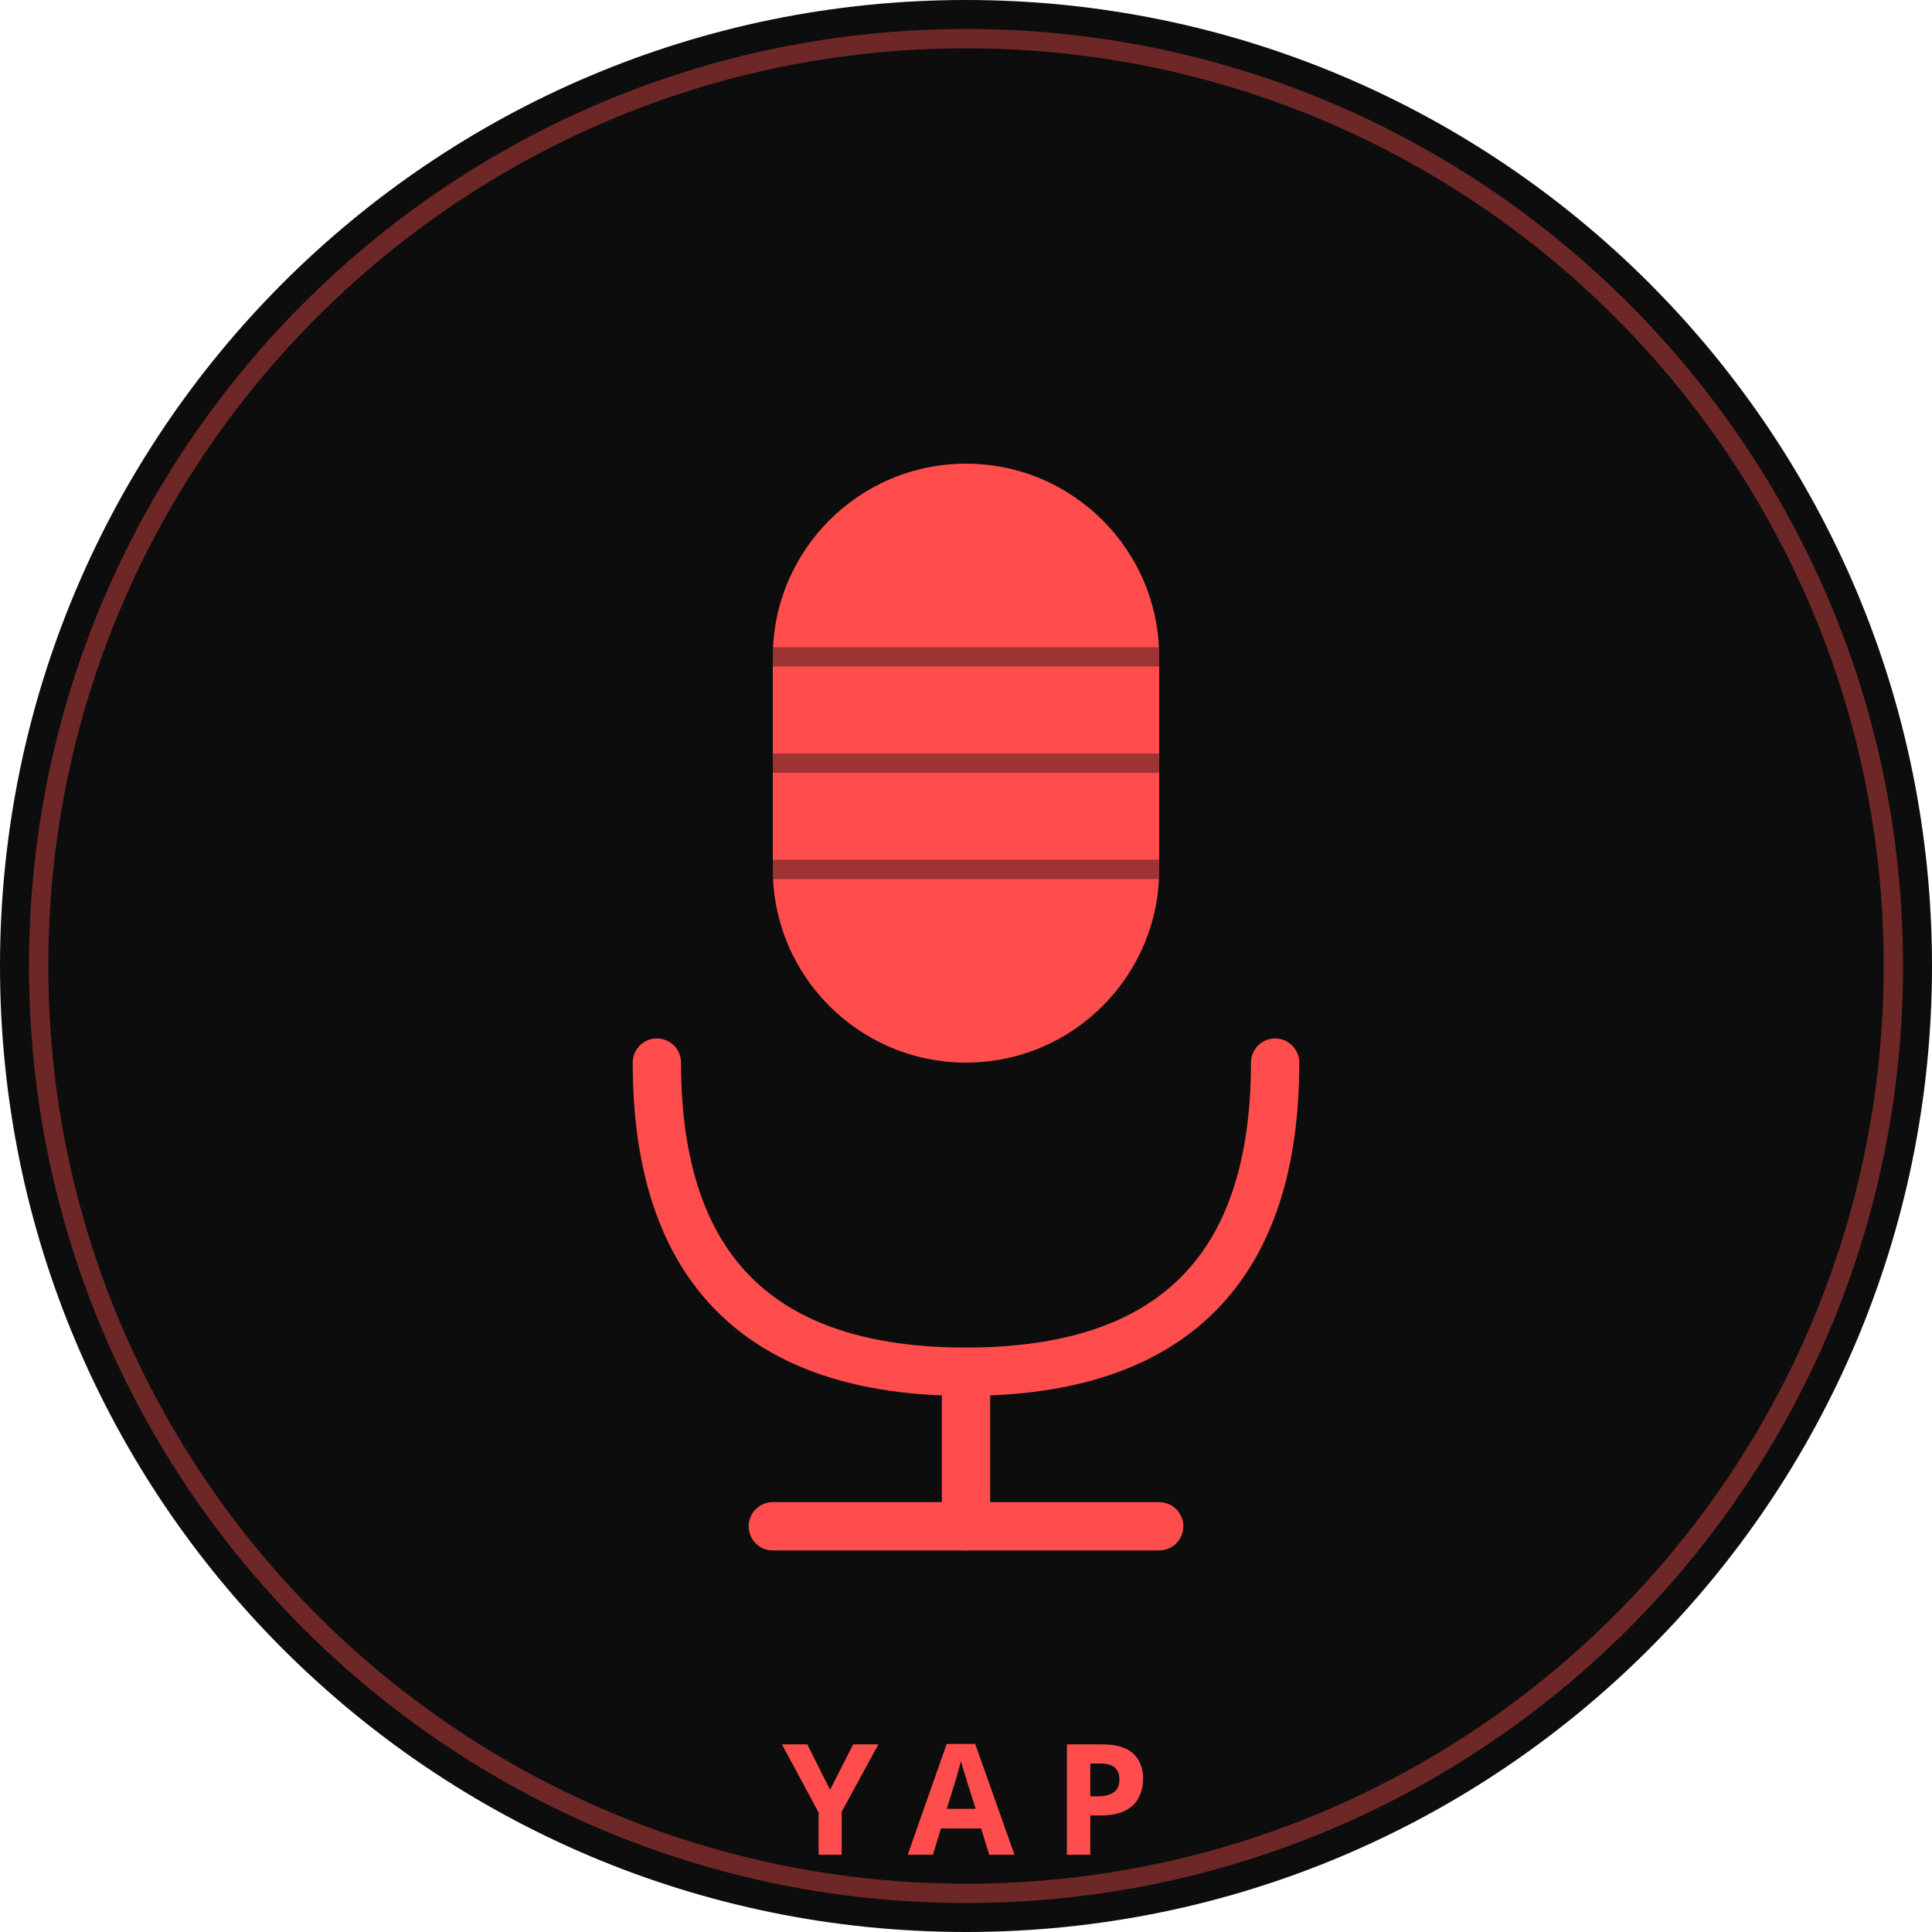
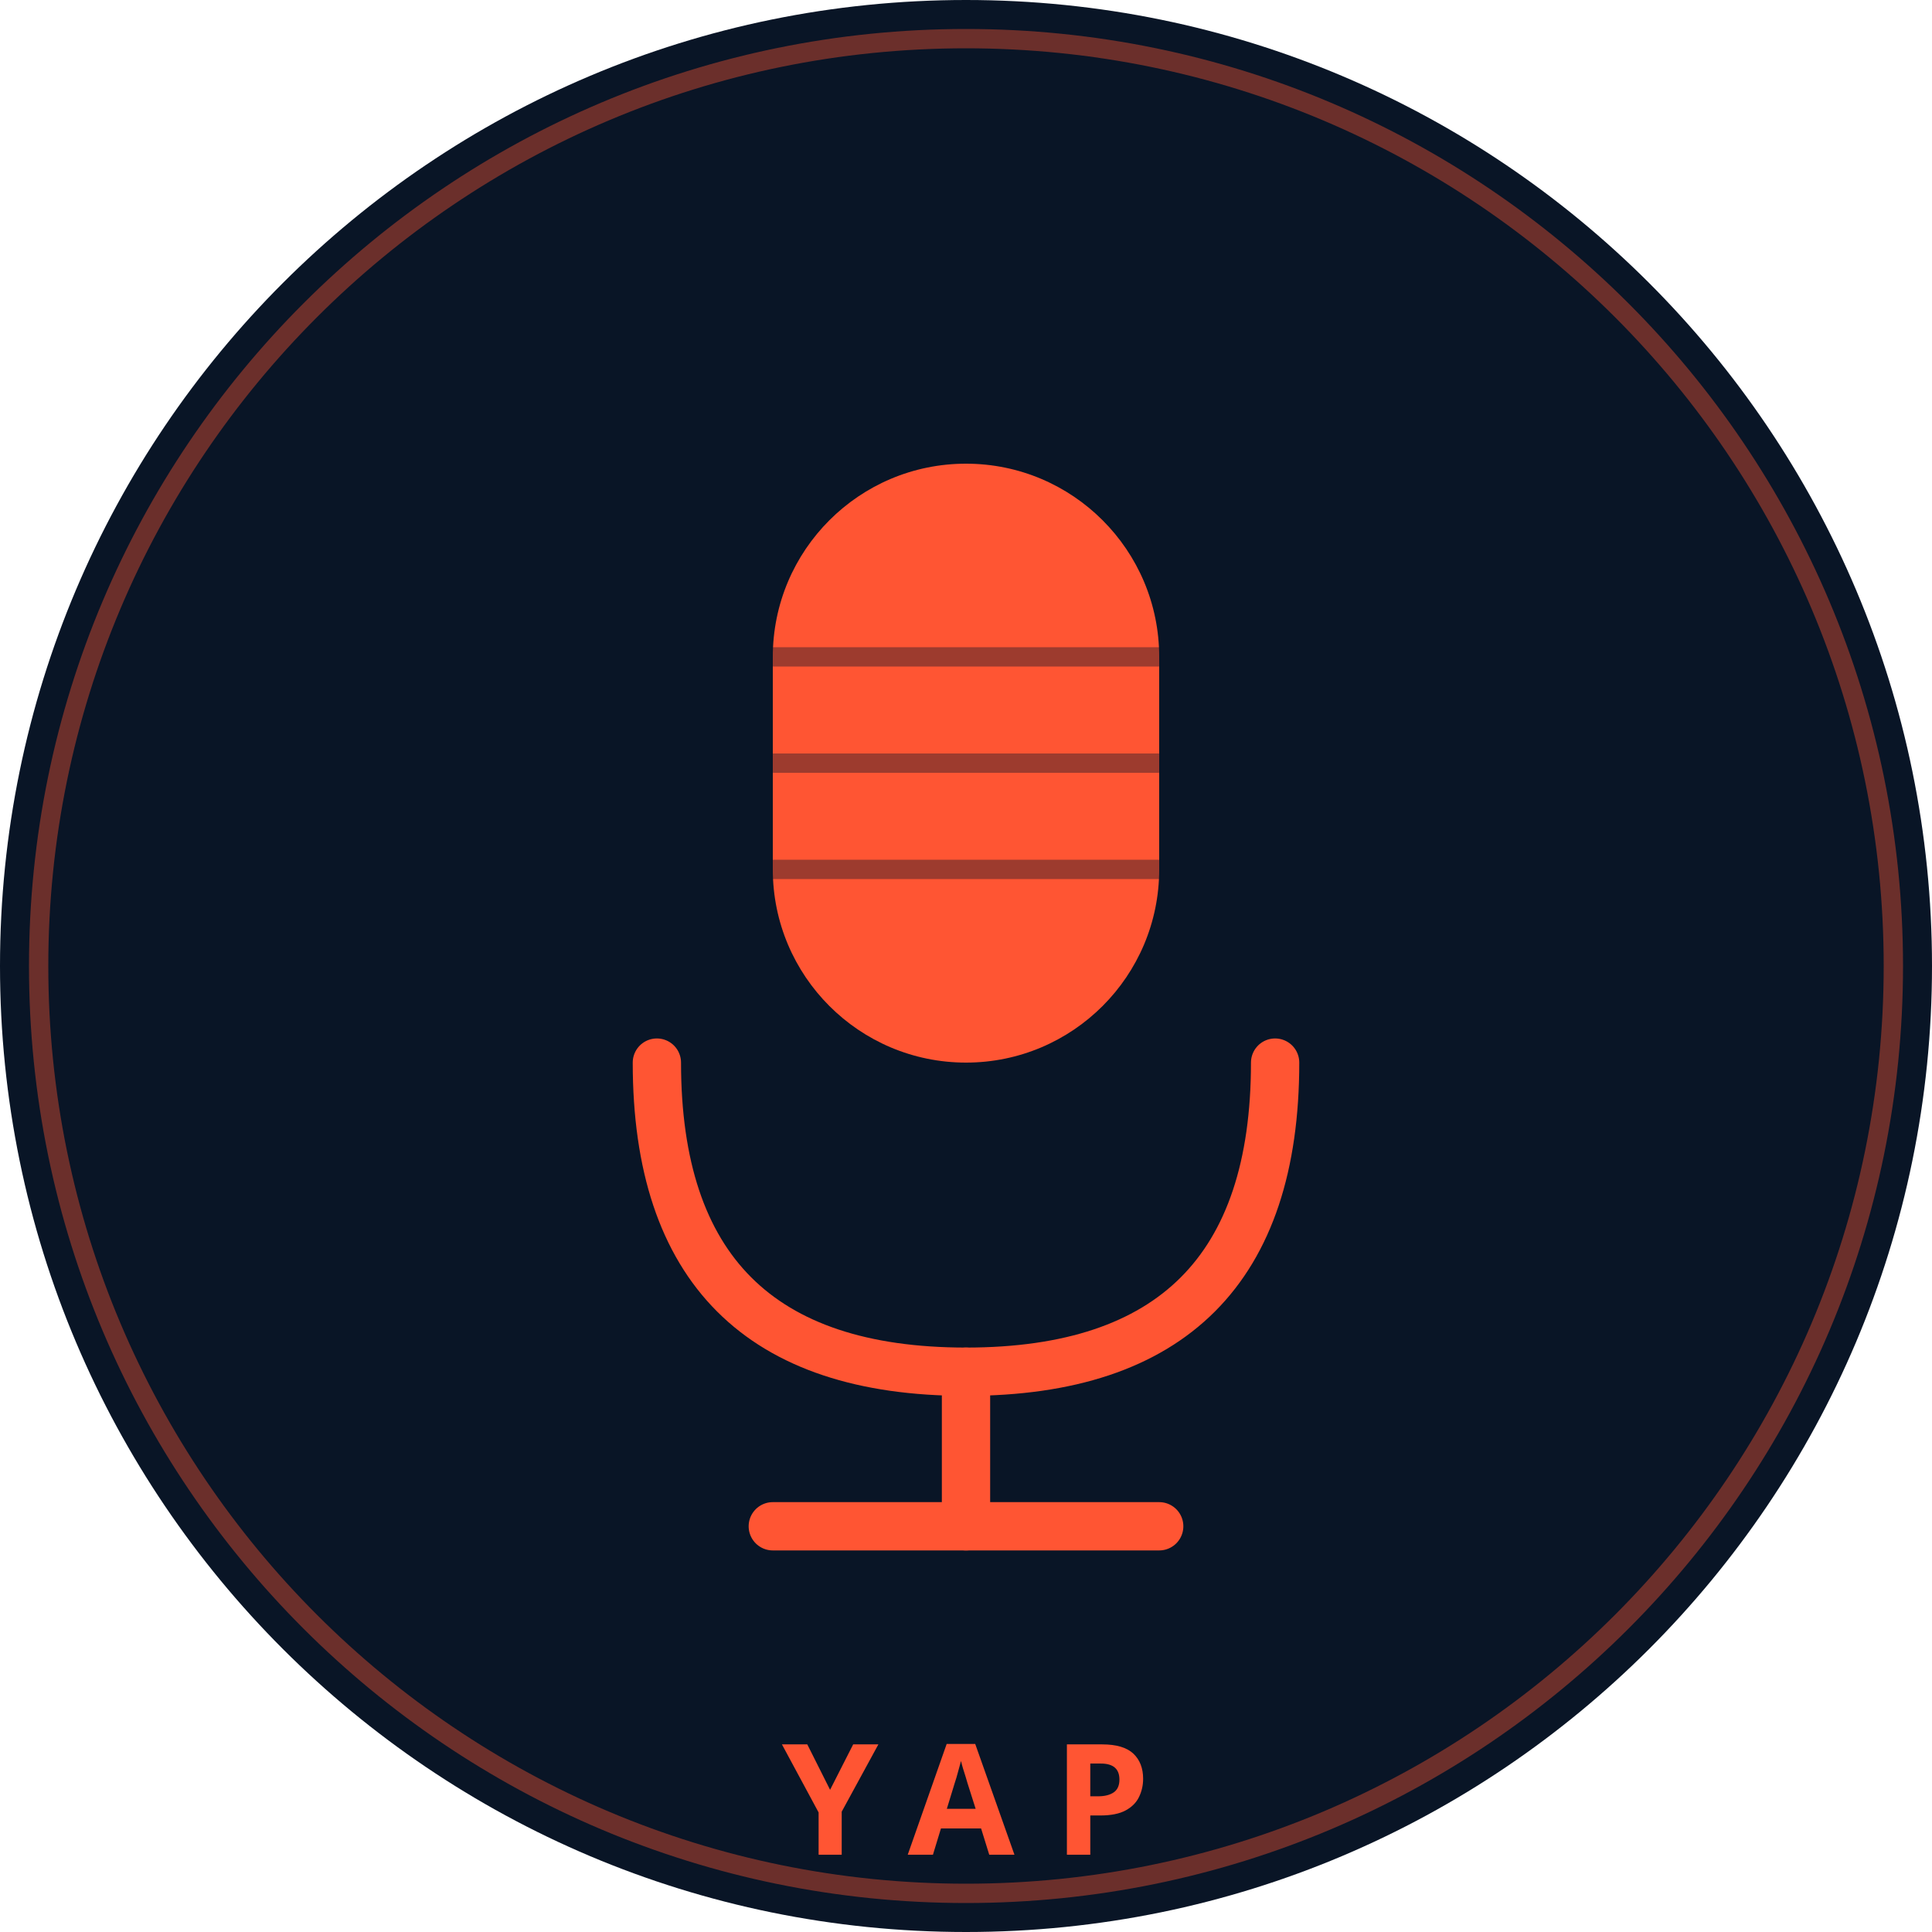
<svg xmlns="http://www.w3.org/2000/svg" viewBox="0 0 200 200" width="200" height="200" role="img" aria-label="YAP logo">
-   <circle cx="100" cy="100" r="100" fill="#0d0d0d" />
-   <circle cx="100" cy="100" r="96" fill="none" stroke="#ff4d4d" stroke-width="2" opacity="0.4" />
-   <rect x="80" y="48" width="40" height="62" rx="20" ry="20" fill="#ff4d4d" />
-   <line x1="80" y1="68" x2="120" y2="68" stroke="#0d0d0d" stroke-width="2" opacity="0.4" />
-   <line x1="80" y1="79" x2="120" y2="79" stroke="#0d0d0d" stroke-width="2" opacity="0.4" />
-   <line x1="80" y1="90" x2="120" y2="90" stroke="#0d0d0d" stroke-width="2" opacity="0.4" />
-   <path d="M68 110 Q68 142 100 142 Q132 142 132 110" fill="none" stroke="#ff4d4d" stroke-width="5" stroke-linecap="round" />
-   <line x1="100" y1="142" x2="100" y2="158" stroke="#ff4d4d" stroke-width="5" stroke-linecap="round" />
-   <line x1="80" y1="158" x2="120" y2="158" stroke="#ff4d4d" stroke-width="5" stroke-linecap="round" />
-   <text x="100" y="192" text-anchor="middle" font-family="system-ui, sans-serif" font-size="16" font-weight="900" fill="#ff4d4d" letter-spacing="4">YAP</text>
+   <circle cx="100" cy="100" r="100" fill="#091526" />
+   <circle cx="100" cy="100" r="96" fill="none" stroke="#ff5533" stroke-width="2" opacity="0.4" />
+   <rect x="80" y="48" width="40" height="62" rx="20" ry="20" fill="#ff5533" />
+   <line x1="80" y1="68" x2="120" y2="68" stroke="#091526" stroke-width="2" opacity="0.4" />
+   <line x1="80" y1="79" x2="120" y2="79" stroke="#091526" stroke-width="2" opacity="0.4" />
+   <line x1="80" y1="90" x2="120" y2="90" stroke="#091526" stroke-width="2" opacity="0.4" />
+   <path d="M68 110 Q68 142 100 142 Q132 142 132 110" fill="none" stroke="#ff5533" stroke-width="5" stroke-linecap="round" />
+   <line x1="100" y1="142" x2="100" y2="158" stroke="#ff5533" stroke-width="5" stroke-linecap="round" />
+   <line x1="80" y1="158" x2="120" y2="158" stroke="#ff5533" stroke-width="5" stroke-linecap="round" />
+   <text x="100" y="192" text-anchor="middle" font-family="system-ui, sans-serif" font-size="16" font-weight="900" fill="#ff5533" letter-spacing="4">YAP</text>
</svg>
